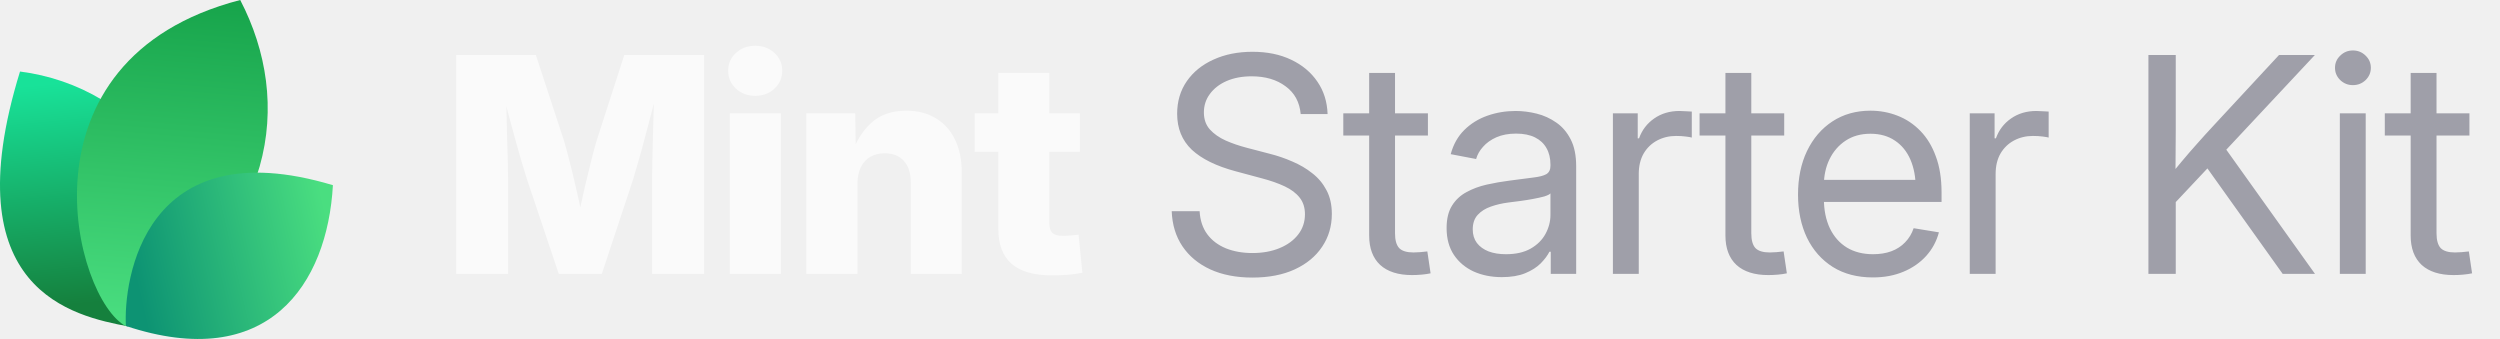
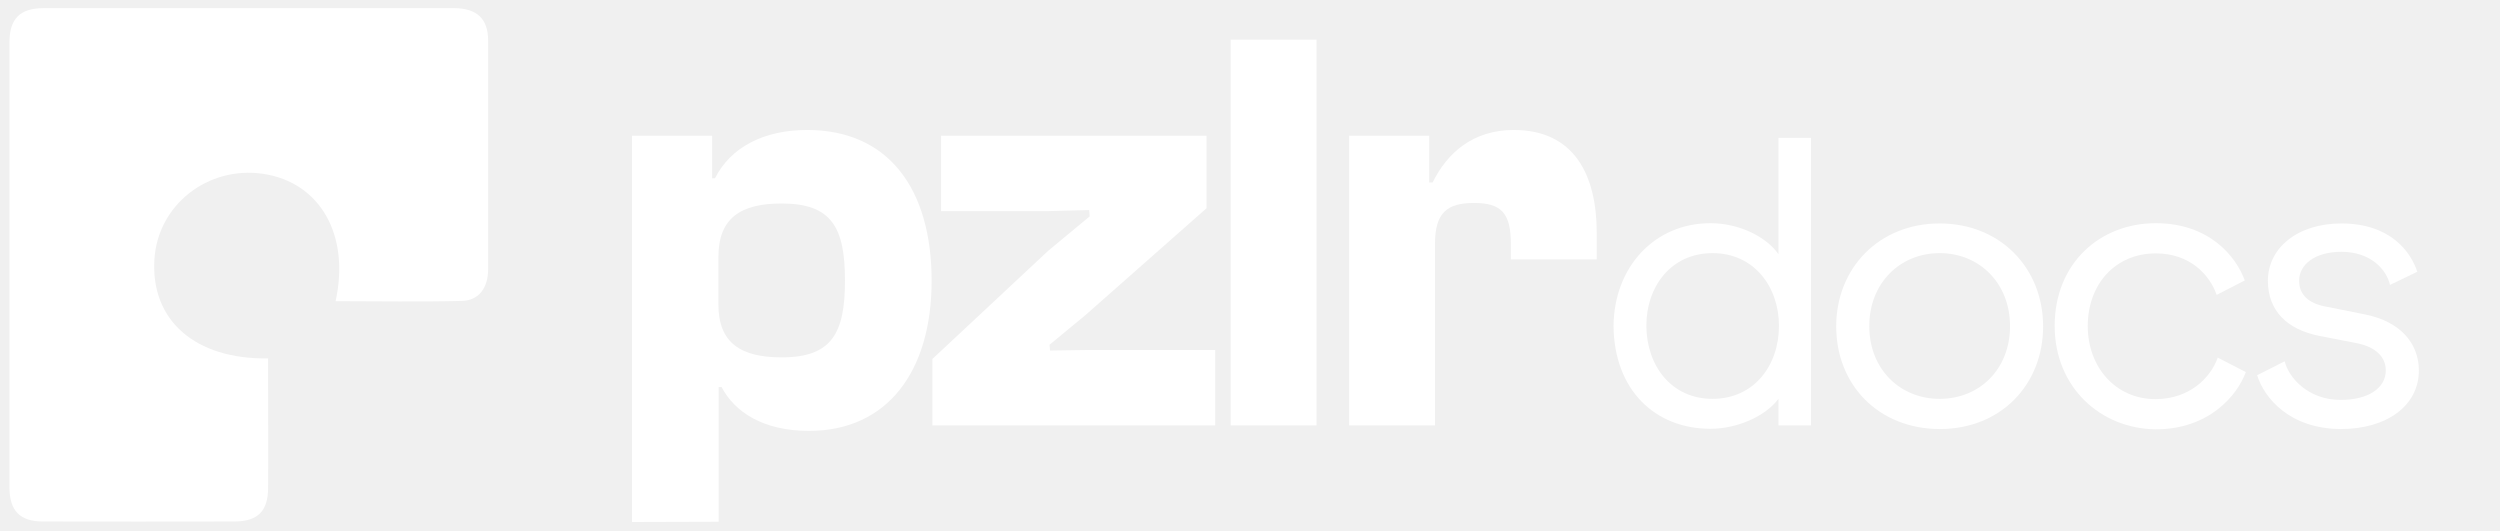
- <svg xmlns="http://www.w3.org/2000/svg" width="177" height="24" viewBox="0 0 177 24" fill="none">
-   <path d="M9.061 23.108C5.268 22.377 -3.391 20.627 1.417 5.064C9.634 6.099 16.973 14.064 9.061 23.108Z" fill="url(#paint0_linear_17557_2145)" />
-   <path d="M8.919 23.094C5.276 21.222 0.784 4.209 17.007 0C20.757 7.193 19.621 16.545 8.919 23.094Z" fill="url(#paint1_linear_17557_2145)" />
-   <path d="M8.914 23.079C8.735 19.882 10.159 9.085 23.57 13.111C23.181 20.123 18.984 26.418 8.914 23.079Z" fill="url(#paint2_linear_17557_2145)" />
-   <path d="M32.301 19.392V3.894H37.938L39.925 9.948C40.036 10.315 40.164 10.787 40.31 11.362C40.462 11.938 40.611 12.552 40.757 13.204C40.91 13.855 41.048 14.483 41.173 15.086C41.305 15.682 41.412 16.192 41.495 16.615H40.695C40.771 16.192 40.871 15.682 40.996 15.086C41.128 14.49 41.267 13.866 41.412 13.214C41.565 12.562 41.714 11.948 41.86 11.373C42.005 10.79 42.133 10.315 42.244 9.948L44.2 3.894H49.848V19.392H46.166V12.704C46.166 12.357 46.173 11.917 46.187 11.383C46.2 10.849 46.214 10.27 46.228 9.646C46.249 9.022 46.266 8.391 46.28 7.753C46.301 7.115 46.311 6.519 46.311 5.964H46.623C46.485 6.561 46.332 7.181 46.166 7.826C45.999 8.471 45.833 9.102 45.666 9.719C45.507 10.336 45.351 10.901 45.198 11.414C45.053 11.928 44.928 12.357 44.824 12.704L42.608 19.392H39.561L37.314 12.704C37.203 12.357 37.072 11.928 36.919 11.414C36.773 10.901 36.614 10.34 36.441 9.729C36.274 9.112 36.104 8.481 35.931 7.836C35.764 7.192 35.608 6.567 35.463 5.964H35.827C35.834 6.512 35.844 7.105 35.858 7.743C35.872 8.374 35.886 9.005 35.9 9.636C35.92 10.26 35.938 10.839 35.952 11.373C35.965 11.907 35.972 12.351 35.972 12.704V19.392H32.301ZM51.668 19.392V8.024H55.288V19.392H51.668ZM53.468 6.786C52.927 6.786 52.473 6.616 52.105 6.276C51.738 5.93 51.554 5.507 51.554 5.007C51.554 4.508 51.738 4.088 52.105 3.749C52.473 3.409 52.927 3.239 53.468 3.239C54.009 3.239 54.463 3.409 54.83 3.749C55.198 4.082 55.382 4.501 55.382 5.007C55.382 5.507 55.198 5.93 54.83 6.276C54.463 6.616 54.009 6.786 53.468 6.786ZM60.708 13.027V19.392H57.088V8.024H60.551L60.593 10.967H60.281C60.593 10.024 61.061 9.268 61.685 8.7C62.309 8.124 63.138 7.836 64.171 7.836C64.975 7.836 65.672 8.017 66.262 8.377C66.851 8.731 67.302 9.234 67.614 9.885C67.933 10.537 68.092 11.307 68.092 12.194V19.392H64.483V12.912C64.483 12.26 64.32 11.754 63.994 11.394C63.675 11.033 63.221 10.853 62.632 10.853C62.25 10.853 61.914 10.936 61.623 11.102C61.332 11.269 61.106 11.515 60.947 11.841C60.787 12.16 60.708 12.555 60.708 13.027ZM76.456 8.024V10.749H69.008V8.024H76.456ZM70.683 5.163H74.292V15.783C74.292 16.102 74.361 16.334 74.5 16.48C74.646 16.625 74.899 16.698 75.259 16.698C75.405 16.698 75.596 16.688 75.831 16.667C76.074 16.646 76.251 16.629 76.362 16.615L76.632 19.309C76.313 19.378 75.963 19.427 75.582 19.455C75.207 19.482 74.836 19.496 74.469 19.496C73.2 19.496 72.25 19.222 71.619 18.674C70.995 18.127 70.683 17.308 70.683 16.22V5.163Z" fill="#FAFAFA" />
-   <path d="M88.667 19.652C87.523 19.652 86.528 19.458 85.682 19.07C84.843 18.681 84.188 18.137 83.716 17.437C83.245 16.736 82.992 15.908 82.957 14.951H84.933C84.968 15.596 85.148 16.14 85.474 16.584C85.8 17.021 86.24 17.354 86.795 17.582C87.35 17.804 87.974 17.915 88.667 17.915C89.388 17.915 90.026 17.801 90.581 17.572C91.143 17.343 91.583 17.024 91.902 16.615C92.228 16.199 92.391 15.717 92.391 15.169C92.391 14.698 92.266 14.306 92.017 13.994C91.767 13.675 91.413 13.408 90.956 13.193C90.498 12.978 89.954 12.787 89.323 12.621L87.502 12.132C86.123 11.765 85.082 11.255 84.382 10.603C83.689 9.944 83.342 9.095 83.342 8.055C83.342 7.174 83.571 6.404 84.028 5.746C84.486 5.087 85.117 4.577 85.921 4.217C86.726 3.849 87.645 3.666 88.678 3.666C89.718 3.666 90.63 3.853 91.413 4.227C92.204 4.602 92.824 5.122 93.275 5.787C93.726 6.446 93.965 7.209 93.993 8.076H92.089C92.013 7.23 91.656 6.574 91.018 6.11C90.387 5.638 89.586 5.403 88.615 5.403C87.95 5.403 87.36 5.513 86.847 5.735C86.341 5.957 85.946 6.262 85.661 6.651C85.377 7.032 85.235 7.469 85.235 7.961C85.235 8.447 85.377 8.849 85.661 9.168C85.946 9.48 86.317 9.74 86.774 9.948C87.232 10.149 87.724 10.319 88.251 10.457L89.884 10.884C90.439 11.023 90.977 11.206 91.496 11.435C92.023 11.657 92.495 11.934 92.911 12.267C93.334 12.593 93.67 12.995 93.92 13.474C94.17 13.945 94.294 14.504 94.294 15.149C94.294 16.015 94.066 16.788 93.608 17.468C93.157 18.148 92.512 18.681 91.673 19.07C90.834 19.458 89.832 19.652 88.667 19.652ZM101.097 8.024V9.594H95.106V8.024H101.097ZM96.937 5.163H98.767V16.521C98.767 17 98.865 17.347 99.059 17.562C99.26 17.77 99.6 17.874 100.078 17.874C100.21 17.874 100.366 17.867 100.546 17.853C100.733 17.832 100.903 17.815 101.056 17.801L101.285 19.351C101.097 19.392 100.886 19.423 100.65 19.444C100.414 19.465 100.189 19.475 99.974 19.475C98.996 19.475 98.244 19.236 97.717 18.758C97.197 18.272 96.937 17.579 96.937 16.677V5.163ZM106.33 19.621C105.595 19.621 104.932 19.489 104.343 19.226C103.754 18.955 103.285 18.564 102.939 18.05C102.592 17.53 102.419 16.896 102.419 16.147C102.419 15.495 102.547 14.965 102.804 14.556C103.06 14.146 103.403 13.828 103.833 13.599C104.263 13.363 104.742 13.186 105.269 13.068C105.796 12.95 106.333 12.857 106.881 12.787C107.574 12.69 108.132 12.617 108.555 12.569C108.978 12.52 109.287 12.441 109.481 12.33C109.675 12.212 109.772 12.014 109.772 11.737V11.654C109.772 11.203 109.679 10.815 109.492 10.489C109.311 10.163 109.041 9.91 108.68 9.729C108.32 9.549 107.872 9.459 107.338 9.459C106.805 9.459 106.34 9.546 105.945 9.719C105.556 9.892 105.241 10.118 104.998 10.395C104.755 10.665 104.593 10.953 104.509 11.258L102.71 10.915C102.897 10.222 103.22 9.65 103.677 9.199C104.135 8.748 104.679 8.412 105.31 8.19C105.941 7.968 106.607 7.857 107.307 7.857C107.8 7.857 108.295 7.92 108.795 8.044C109.301 8.169 109.765 8.381 110.188 8.679C110.611 8.97 110.951 9.369 111.208 9.875C111.464 10.374 111.593 11.005 111.593 11.768V19.392H109.793V17.822H109.7C109.568 18.085 109.363 18.359 109.086 18.643C108.809 18.921 108.444 19.153 107.994 19.34C107.543 19.527 106.988 19.621 106.33 19.621ZM106.621 17.998C107.321 17.998 107.904 17.867 108.368 17.603C108.84 17.333 109.19 16.986 109.419 16.563C109.654 16.133 109.772 15.682 109.772 15.211V13.692C109.703 13.769 109.554 13.841 109.325 13.911C109.096 13.973 108.829 14.032 108.524 14.088C108.226 14.143 107.921 14.192 107.609 14.233C107.304 14.275 107.033 14.309 106.798 14.337C106.354 14.393 105.938 14.49 105.549 14.628C105.168 14.76 104.86 14.954 104.624 15.211C104.388 15.467 104.27 15.811 104.27 16.241C104.27 16.615 104.367 16.934 104.561 17.198C104.762 17.461 105.04 17.662 105.393 17.801C105.747 17.933 106.156 17.998 106.621 17.998ZM114.193 19.392V8.024H115.951V9.792H116.045C116.253 9.209 116.61 8.741 117.116 8.388C117.622 8.034 118.219 7.857 118.905 7.857C119.058 7.857 119.217 7.864 119.384 7.878C119.55 7.885 119.682 7.892 119.779 7.899V9.74C119.716 9.719 119.578 9.695 119.363 9.667C119.155 9.639 118.922 9.625 118.666 9.625C118.174 9.625 117.726 9.733 117.324 9.948C116.922 10.163 116.603 10.471 116.367 10.874C116.138 11.276 116.024 11.758 116.024 12.319V19.392H114.193ZM126.322 8.024V9.594H120.33V8.024H126.322ZM122.161 5.163H123.992V16.521C123.992 17 124.089 17.347 124.283 17.562C124.484 17.77 124.824 17.874 125.302 17.874C125.434 17.874 125.59 17.867 125.77 17.853C125.958 17.832 126.127 17.815 126.28 17.801L126.509 19.351C126.322 19.392 126.11 19.423 125.874 19.444C125.639 19.465 125.413 19.475 125.198 19.475C124.221 19.475 123.468 19.236 122.941 18.758C122.421 18.272 122.161 17.579 122.161 16.677V5.163ZM132.604 19.642C131.502 19.642 130.555 19.396 129.765 18.903C128.974 18.404 128.364 17.714 127.934 16.834C127.511 15.946 127.3 14.927 127.3 13.775C127.3 12.611 127.511 11.584 127.934 10.697C128.364 9.802 128.964 9.102 129.734 8.596C130.51 8.089 131.408 7.836 132.428 7.836C133.1 7.836 133.738 7.954 134.341 8.19C134.952 8.426 135.489 8.783 135.954 9.261C136.425 9.74 136.793 10.343 137.056 11.071C137.327 11.792 137.462 12.645 137.462 13.63V14.296H128.433V12.735H136.463L135.631 13.297C135.631 12.541 135.506 11.876 135.257 11.3C135.007 10.725 134.643 10.277 134.165 9.958C133.686 9.632 133.107 9.469 132.428 9.469C131.748 9.469 131.162 9.632 130.67 9.958C130.177 10.284 129.796 10.725 129.526 11.279C129.262 11.827 129.13 12.441 129.13 13.12V14.046C129.13 14.864 129.273 15.572 129.557 16.168C129.841 16.757 130.243 17.211 130.763 17.53C131.283 17.842 131.901 17.998 132.615 17.998C133.093 17.998 133.523 17.929 133.905 17.79C134.293 17.645 134.619 17.433 134.882 17.156C135.153 16.879 135.354 16.546 135.486 16.157L137.275 16.449C137.108 17.08 136.81 17.634 136.38 18.113C135.95 18.591 135.413 18.966 134.768 19.236C134.123 19.507 133.402 19.642 132.604 19.642ZM139.459 19.392V8.024H141.217V9.792H141.311C141.519 9.209 141.876 8.741 142.382 8.388C142.888 8.034 143.485 7.857 144.171 7.857C144.324 7.857 144.483 7.864 144.649 7.878C144.816 7.885 144.948 7.892 145.045 7.899V9.74C144.982 9.719 144.844 9.695 144.629 9.667C144.421 9.639 144.188 9.625 143.932 9.625C143.439 9.625 142.992 9.733 142.59 9.948C142.188 10.163 141.869 10.471 141.633 10.874C141.404 11.276 141.29 11.758 141.29 12.319V19.392H139.459ZM153.429 14.961V12.715C153.783 12.257 154.136 11.82 154.49 11.404C154.844 10.981 155.204 10.565 155.572 10.156C155.939 9.74 156.314 9.327 156.695 8.918L161.355 3.894H163.893L157.277 10.967H157.184L153.429 14.961ZM152.108 19.392V3.894H154.043V9.241L154.022 12.559L154.043 13.505V19.392H152.108ZM161.615 19.392L155.967 11.477L157.173 9.969L163.903 19.392H161.615ZM165.661 19.392V8.024H167.492V19.392H165.661ZM166.587 6.027C166.24 6.027 165.942 5.909 165.692 5.673C165.443 5.43 165.318 5.139 165.318 4.799C165.318 4.459 165.443 4.172 165.692 3.936C165.942 3.693 166.24 3.572 166.587 3.572C166.934 3.572 167.232 3.693 167.482 3.936C167.731 4.172 167.856 4.459 167.856 4.799C167.856 5.139 167.731 5.43 167.482 5.673C167.232 5.909 166.934 6.027 166.587 6.027ZM174.836 8.024V9.594H168.844V8.024H174.836ZM170.675 5.163H172.506V16.521C172.506 17 172.603 17.347 172.797 17.562C172.998 17.77 173.338 17.874 173.816 17.874C173.948 17.874 174.104 17.867 174.284 17.853C174.472 17.832 174.641 17.815 174.794 17.801L175.023 19.351C174.836 19.392 174.624 19.423 174.388 19.444C174.153 19.465 173.927 19.475 173.712 19.475C172.735 19.475 171.982 19.236 171.455 18.758C170.935 18.272 170.675 17.579 170.675 16.677V5.163Z" fill="#9F9FA9" />
-   <defs>
-     <linearGradient id="paint0_linear_17557_2145" x1="3.776" y1="5.916" x2="5.232" y2="21.559" gradientUnits="userSpaceOnUse">
-       <stop stop-color="#18E299" />
-       <stop offset="1" stop-color="#15803D" />
-     </linearGradient>
-     <linearGradient id="paint1_linear_17557_2145" x1="12.171" y1="-0.718" x2="10.19" y2="22.983" gradientUnits="userSpaceOnUse">
-       <stop stop-color="#16A34A" />
-       <stop offset="1" stop-color="#4ADE80" />
-     </linearGradient>
-     <linearGradient id="paint2_linear_17557_2145" x1="23.133" y1="15.353" x2="9.338" y2="18.52" gradientUnits="userSpaceOnUse">
-       <stop stop-color="#4ADE80" />
-       <stop offset="1" stop-color="#0D9373" />
-     </linearGradient>
-   </defs>
+ <svg xmlns="http://www.w3.org/2000/svg" version="1.1" id="Ebene_1" x="0px" y="0px" viewBox="0 0 952.1 201.9" style="enable-background:new 0 0 952.1 201.9;" xml:space="preserve">
+   <style type="text/css">
+ 	.st0{fill:#FFFFFF;}
+ 	.st1{enable-background:new    ;}
+ </style>
+   <g>
+     <path class="st0" d="M127.8,114.7c16.3,0,32.3,0.3,48.2-0.1c6.4-0.2,9.9-5,9.9-12.1c0-29,0-58,0-87c0-8.3-4.2-12.3-12.8-12.4   c-52.1,0-104.3,0-156.4,0c-9.1,0-13.1,4-13.1,13.1c0,56.5,0,112.9,0,169.4c0,8.9,4,13,12.7,13c24.3,0.1,48.6,0,73,0   c8.9,0,12.8-4,12.8-12.8c0.1-13.3,0-26.7,0-40c0-3.1,0-6.2,0-9.3c-27.8,0.4-44.7-14.5-43.3-37.6c1.2-20.8,20.3-35.8,41.4-32.7   C121.8,69.4,133.4,89.4,127.8,114.7z" />
+   </g>
+   <g>
+     <path class="st0" d="M240.7,198.8V51.7h30.5v16.2h1.1c5.9-11.8,18.6-18.4,35.1-18.4c31.1,0,47.4,22.6,47.4,57.4   c0,34.6-16.9,57.2-46.7,57.2c-17.5,0-28.3-7.2-33.3-16.7h-1.1v51.3L240.7,198.8L240.7,198.8z M297.7,136.1   c19.1,0,24.1-9.2,24.1-29.2c0-20.2-5-29.4-24.1-29.4c-15.6,0-24.1,5.5-24.1,20.4v17.8C273.5,130.6,282.1,136.1,297.7,136.1z" />
+     <path class="st0" d="M355.1,161.9v-25.2l44.1-41.2L415,82.4l-0.2-2.4l-15.6,0.4h-40.8V51.7h101.1v27.6l-46,40.6l-13.8,11.4l0.2,2.2   l13.6-0.2h49.3V162H355.1V161.9z" />
+     <path class="st0" d="M468.7,161.9V15.1h32.7V162h-32.7V161.9z" />
+     <path class="st0" d="M513.8,161.9V51.7h30.5v17.8h1.3c5.5-11.2,15.3-20,30.9-20c23,0,31.6,17.1,31.6,39.2v10.1h-32.7v-5.9   c0-11.8-3.7-15.6-14-15.6c-10.1,0-14.9,3.5-14.9,15.6V162h-32.7L513.8,161.9L513.8,161.9z" />
+   </g>
+   <g class="st1">
+     <path class="st0" d="M614.5,124.1C614.7,101.8,630,85,651.4,85c11,0,21.3,5.2,25.9,11.8V52.5h12.4V162h-12.4v-10.1   c-5,6.7-15.8,11.4-25.9,11.4C630.3,163.3,614.7,148.5,614.5,124.1z M652.2,151.9c15.8,0,25.3-12.7,25.3-27.8   c0-14.9-9.5-27.7-25.3-27.7c-15.7,0-25.2,12.6-25.2,27.7C627.1,139.4,636.6,151.9,652.2,151.9z" />
+     <path class="st0" d="M699.3,124.3c0-22.2,16.3-39.2,39.4-39.2s39.4,17,39.4,39.2c0,22.1-16,39.1-39.4,39.1   C715.3,163.3,699.3,146.5,699.3,124.3z M738.7,151.9c15.1,0,26.8-11.2,26.8-27.7c0-16.4-11.7-27.8-26.8-27.8s-26.8,11.4-26.8,27.8   C711.9,140.7,723.7,151.9,738.7,151.9z" />
+     <path class="st0" d="M782.5,124.1c0-23.8,17.2-39.1,38.5-39.1c20.4,0,30.6,12.7,33.9,21.8l-10.7,5.5c-2.7-7.7-10.2-15.8-23.2-15.8   c-15.2,0-25.9,11.5-25.9,27.7c0,15.5,10.5,27.8,25.8,27.8c12.9,0,21-8.1,23.7-15.8l10.7,5.5c-3.3,9-14.1,21.8-34.3,21.8   C800.1,163.3,782.5,147.6,782.5,124.1z" />
+     <path class="st0" d="M859.6,142.9l10.5-5.3c1.5,6.2,8.9,14.7,21.3,14.7c10.7,0,17.2-4.6,17.2-11.2c0-5-3.6-8.9-11-10.4l-14.4-2.8   c-12.1-2.4-19.5-9.5-19.5-21c0-12.3,11.1-21.8,28-21.8c18.8,0,26.5,11,28.9,18.4l-10.4,5c-1.3-5.8-7.3-12.6-18.5-12.6   c-10.2,0-16.1,4.9-16.1,11c0,5.5,3.8,8.6,9.8,9.8l15.5,3.1c13.3,2.7,20.3,11,20.3,21.3c0,13.5-12.4,22.3-29.7,22.3   C871.9,163.3,862.3,151.5,859.6,142.9z" />
+   </g>
</svg>
